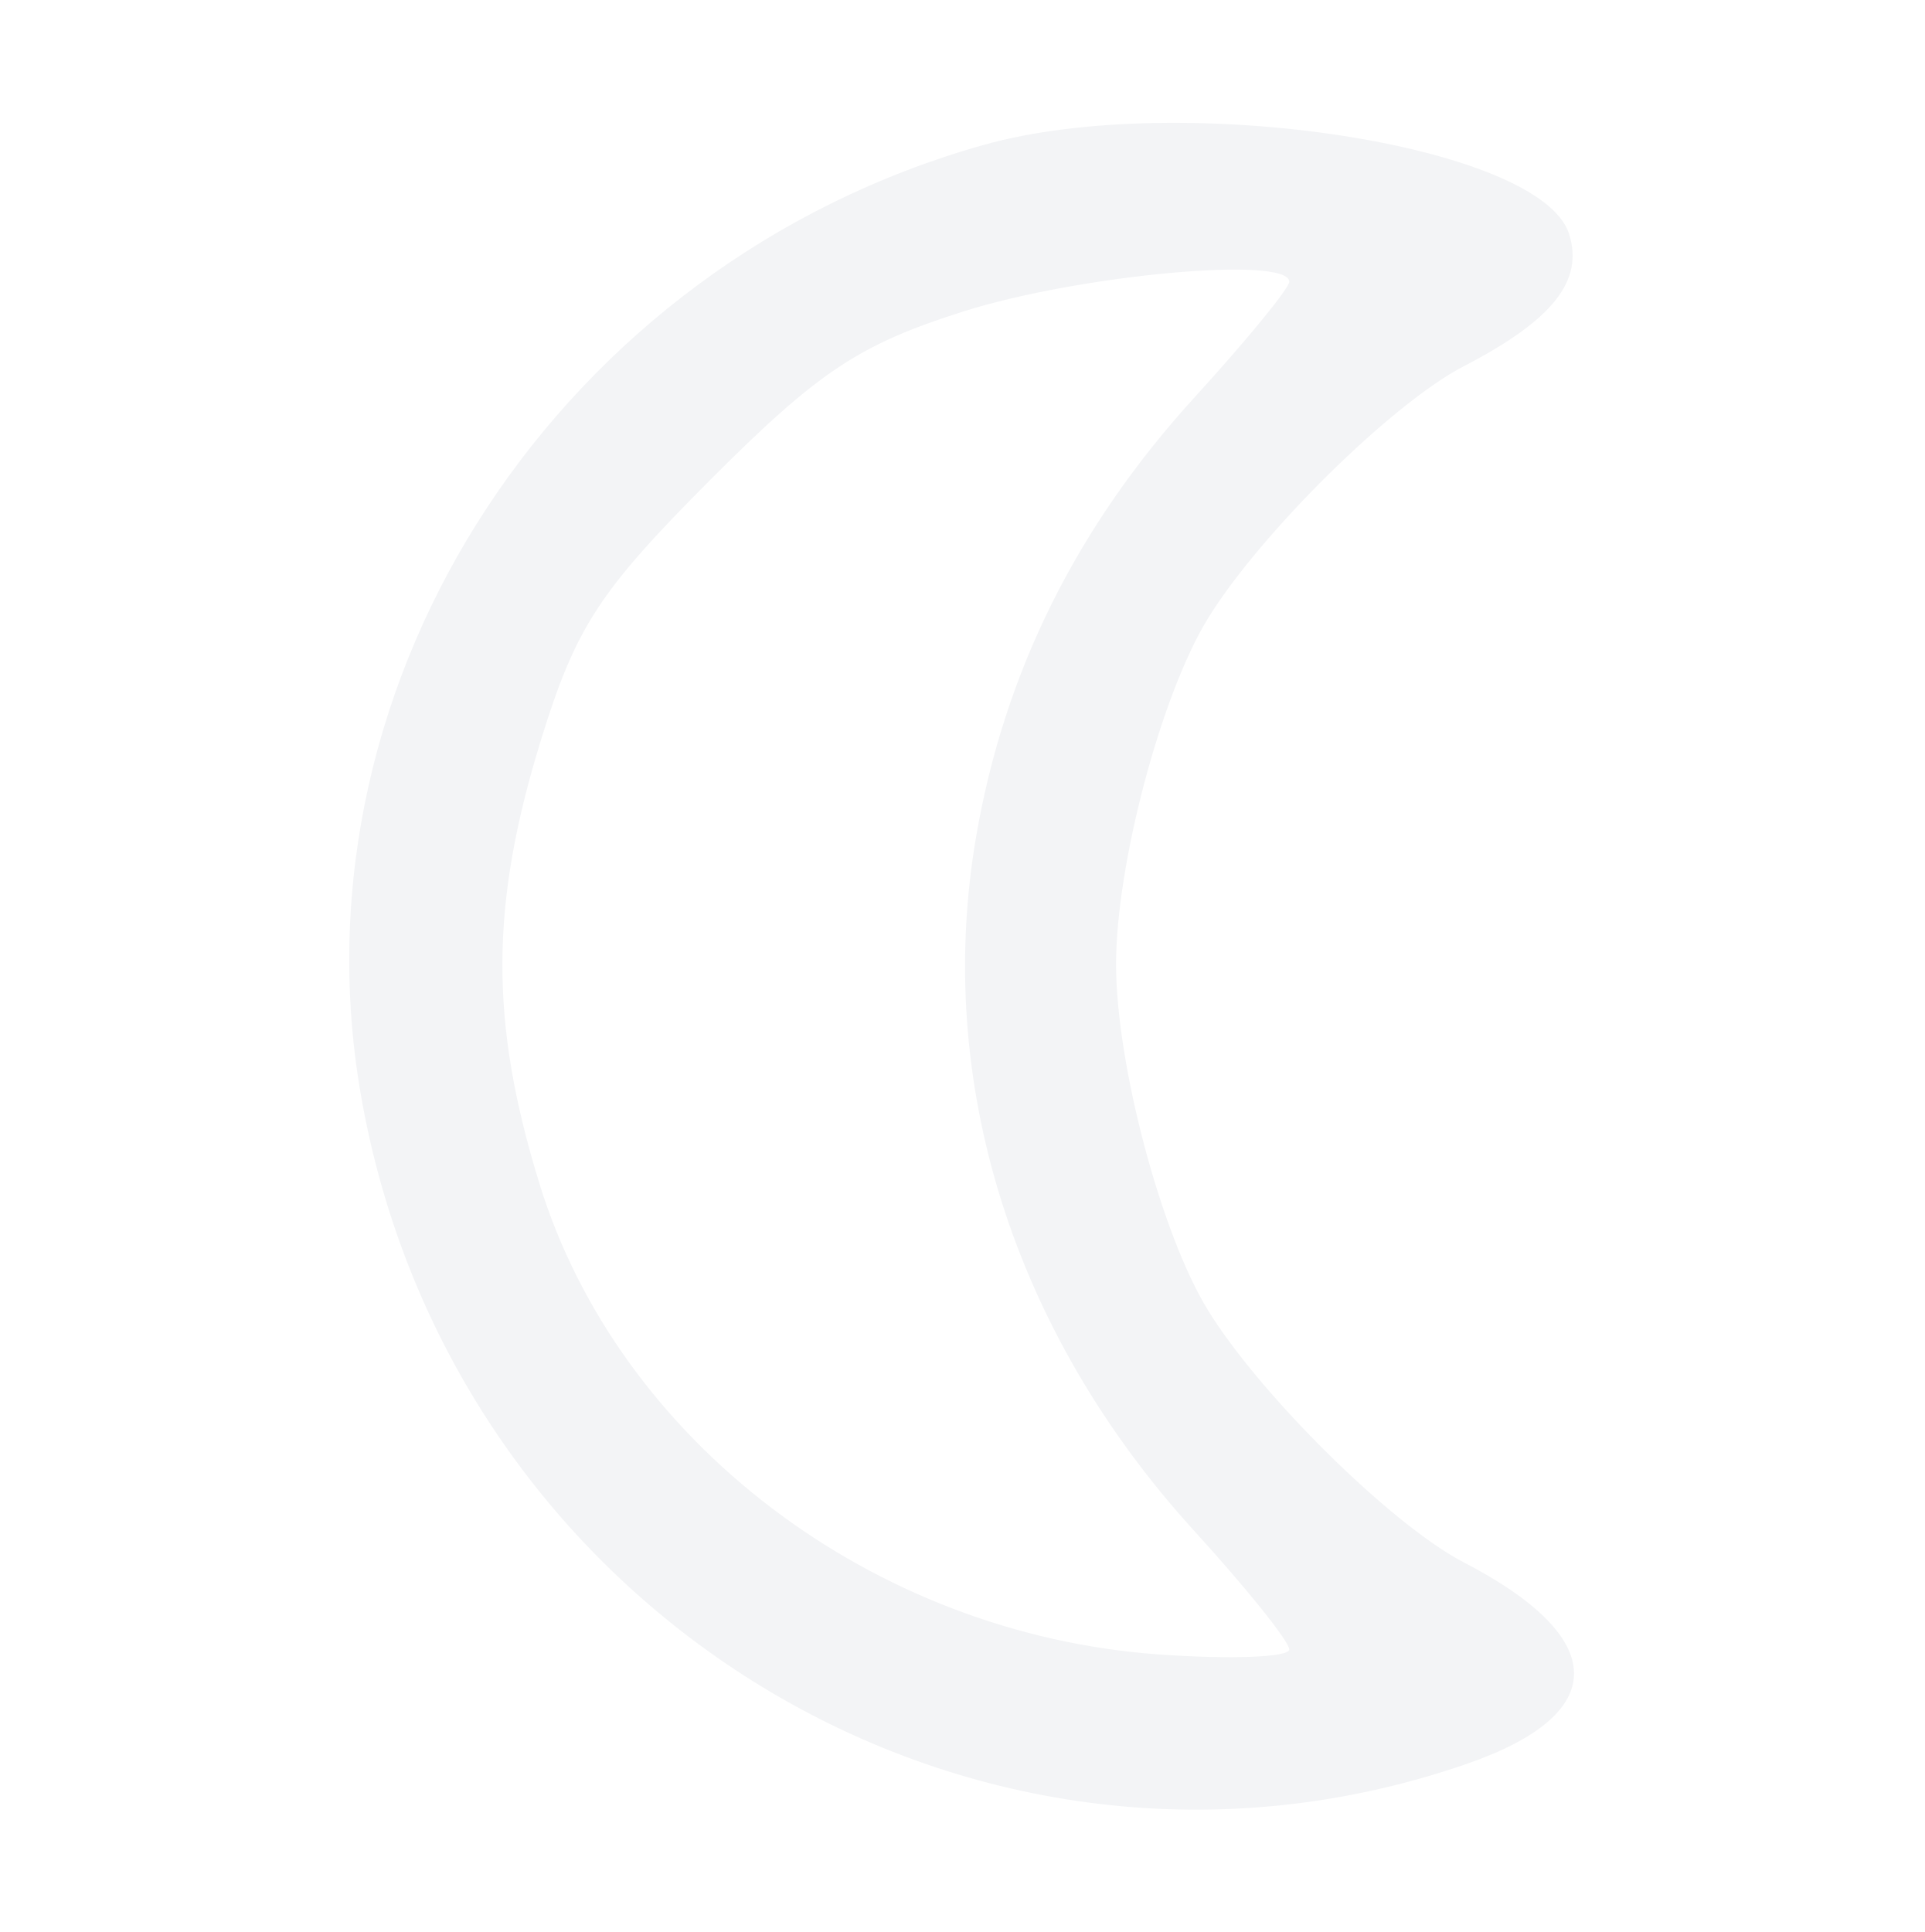
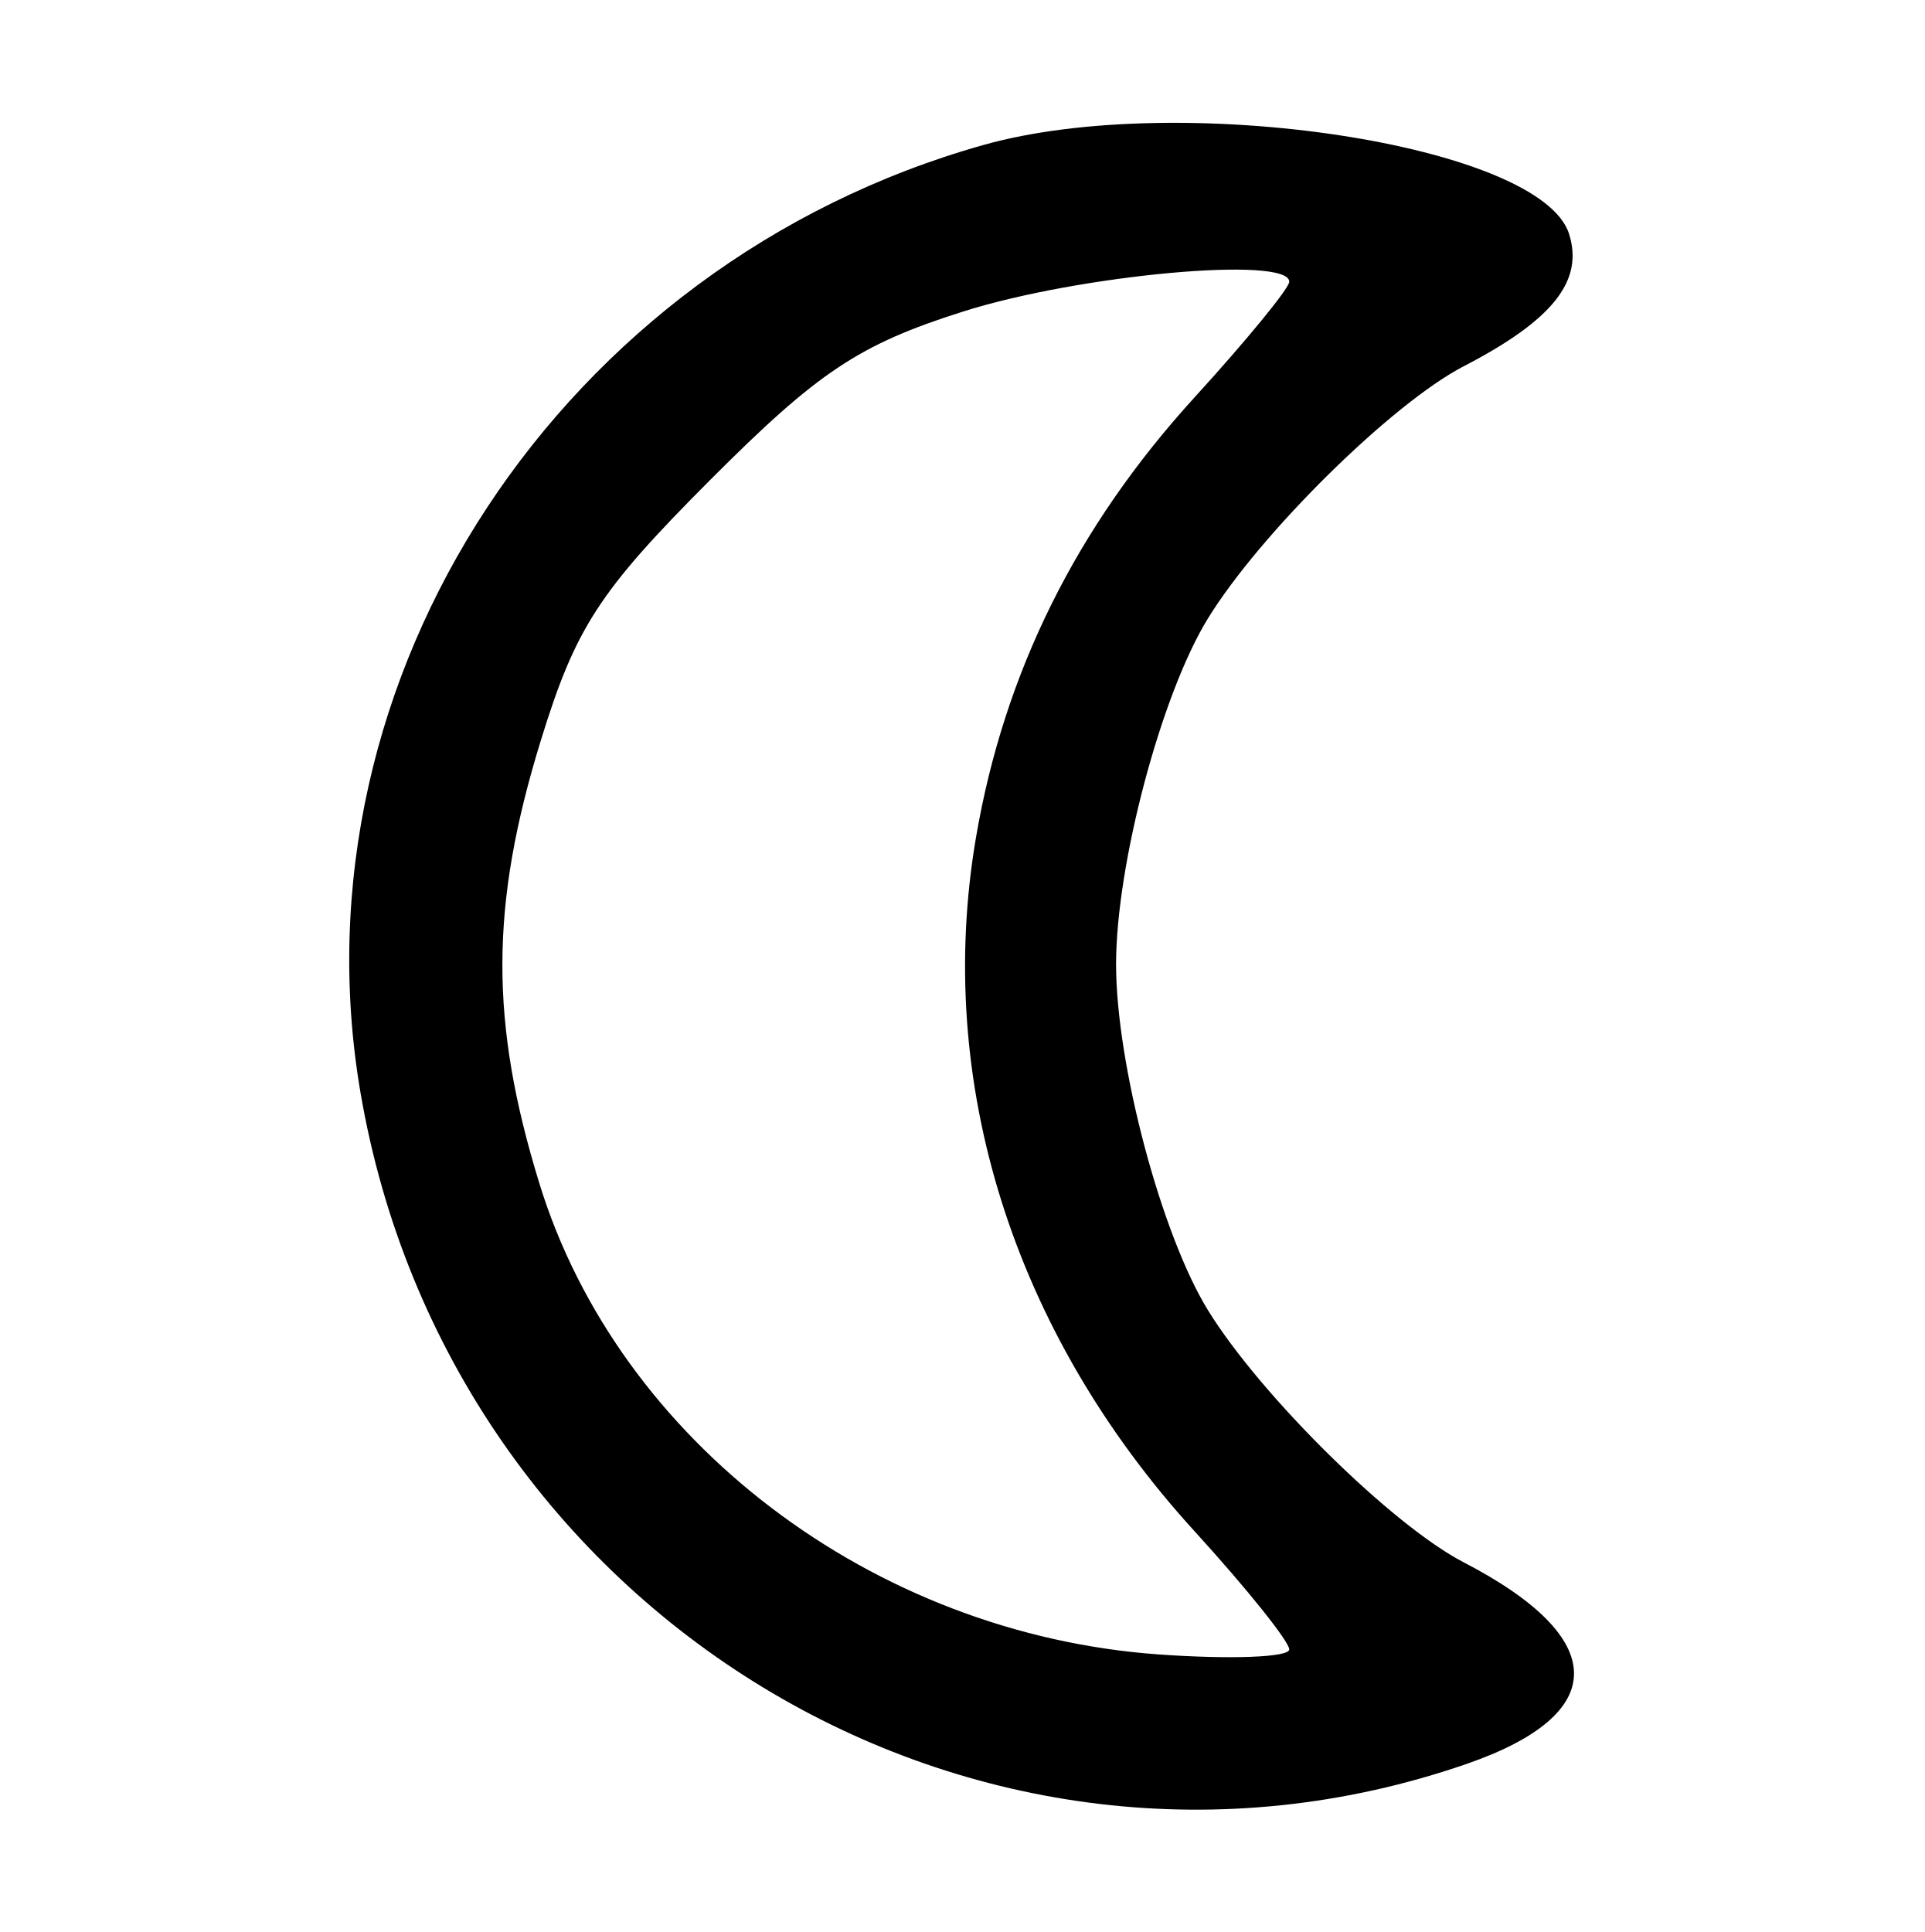
<svg xmlns="http://www.w3.org/2000/svg" width="500" height="502" viewBox="0 0 500 502" fill="none">
-   <path fill-rule="evenodd" clip-rule="evenodd" d="M255.525 37.674C145.865 68.543 75.225 175.993 93.665 283.874C116.82 419.361 253.58 502.391 381.04 458.343C418.555 445.379 418.29 425.625 380.335 405.951C361.695 396.294 327.43 362.504 313.835 340.37C301.725 320.661 290 276.482 290 250.559C290 224.636 301.725 180.458 313.835 160.749C327.43 138.614 361.695 104.824 380.335 95.167C403.47 83.175 411.57 72.993 407.705 60.776C400.355 37.569 306.505 23.322 255.525 37.674ZM250.24 80.951C223.175 89.54 212.6 96.58 184.515 124.728C155.675 153.633 149.585 163.004 140.52 192.419C127.315 235.27 127.225 265.548 140.17 307.556C160.775 374.426 226.685 424.542 301.025 429.874C319.71 431.212 335 430.631 335 428.582C335 426.527 323.915 412.696 310.365 397.838C263.225 346.142 242.75 281.102 253.61 217.55C260.93 174.71 279.715 136.895 310.365 103.28C323.915 88.422 335 74.892 335 73.213C335 66.393 280.425 71.379 250.24 80.951Z" fill="#F3F4F6" />
+   <path fill-rule="evenodd" clip-rule="evenodd" d="M255.525 37.674C145.865 68.543 75.225 175.993 93.665 283.874C116.82 419.361 253.58 502.391 381.04 458.343C418.555 445.379 418.29 425.625 380.335 405.951C361.695 396.294 327.43 362.504 313.835 340.37C301.725 320.661 290 276.482 290 250.559C290 224.636 301.725 180.458 313.835 160.749C327.43 138.614 361.695 104.824 380.335 95.167C403.47 83.175 411.57 72.993 407.705 60.776C400.355 37.569 306.505 23.322 255.525 37.674ZM250.24 80.951C223.175 89.54 212.6 96.58 184.515 124.728C155.675 153.633 149.585 163.004 140.52 192.419C127.315 235.27 127.225 265.548 140.17 307.556C160.775 374.426 226.685 424.542 301.025 429.874C319.71 431.212 335 430.631 335 428.582C335 426.527 323.915 412.696 310.365 397.838C263.225 346.142 242.75 281.102 253.61 217.55C260.93 174.71 279.715 136.895 310.365 103.28C323.915 88.422 335 74.892 335 73.213C335 66.393 280.425 71.379 250.24 80.951Z" fill="black" />
</svg>
